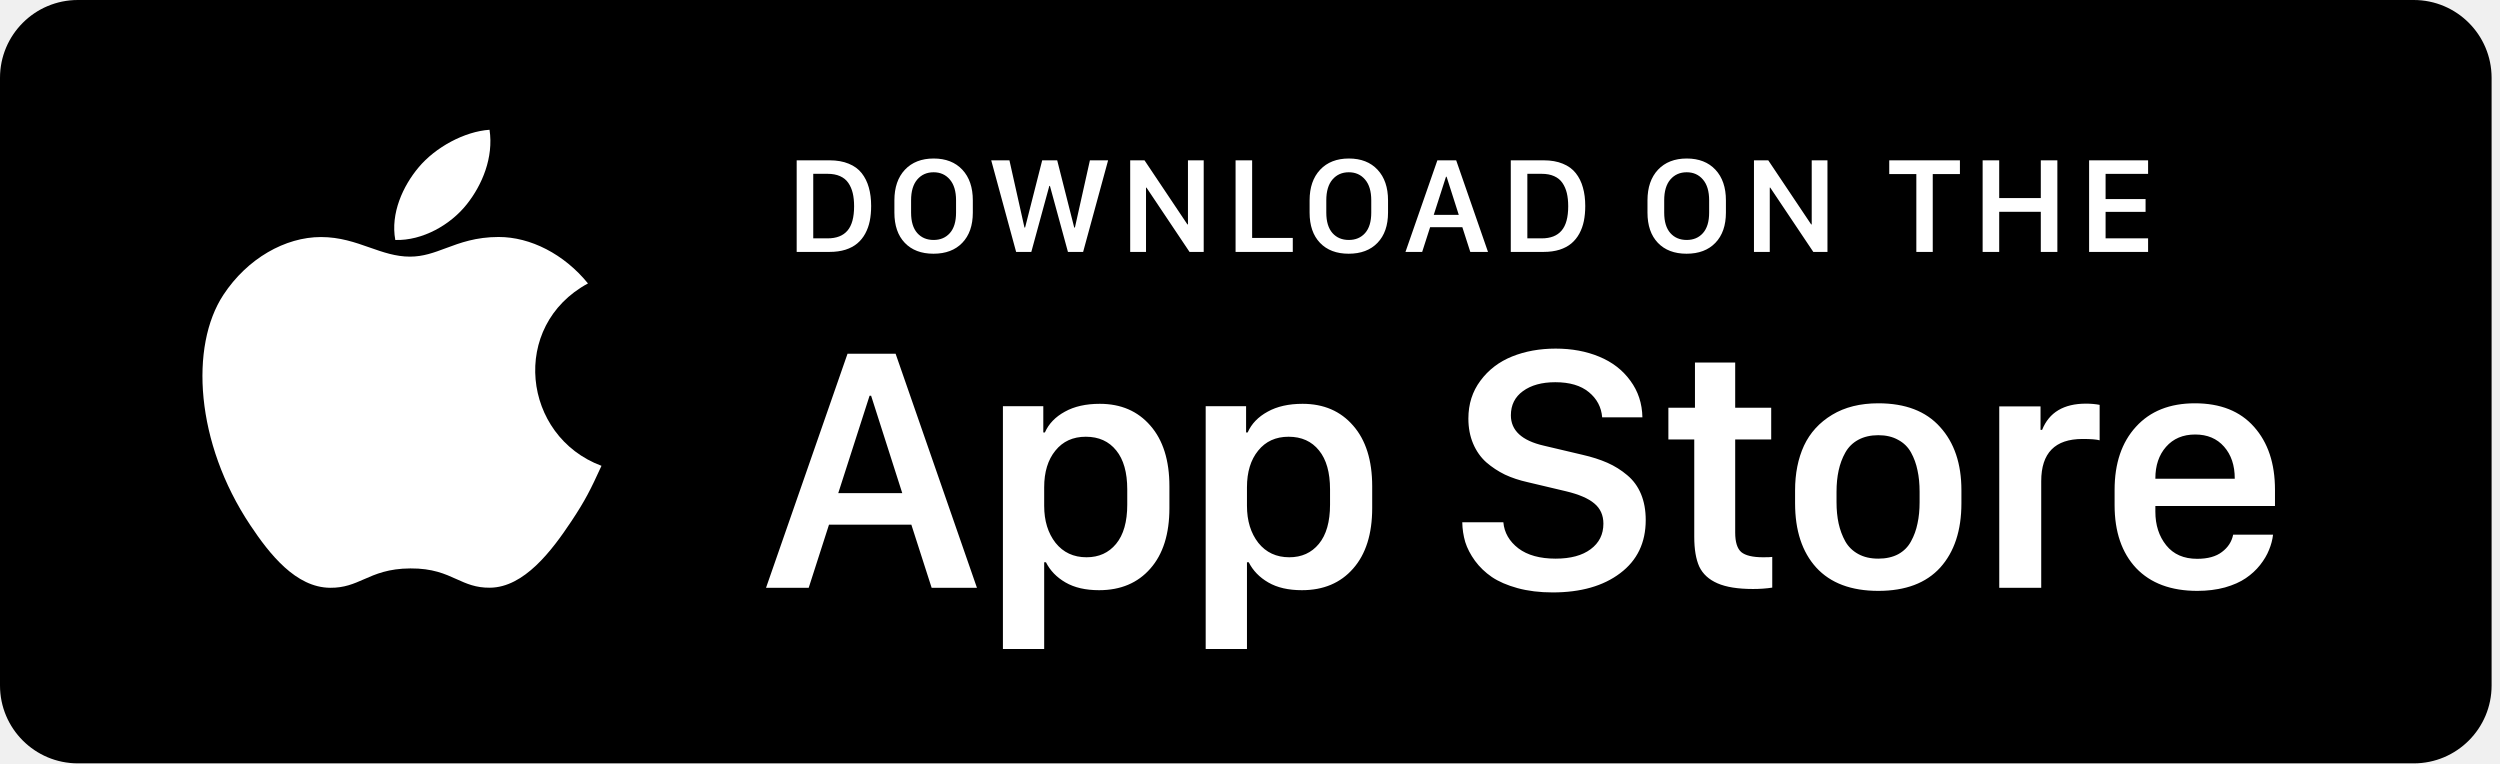
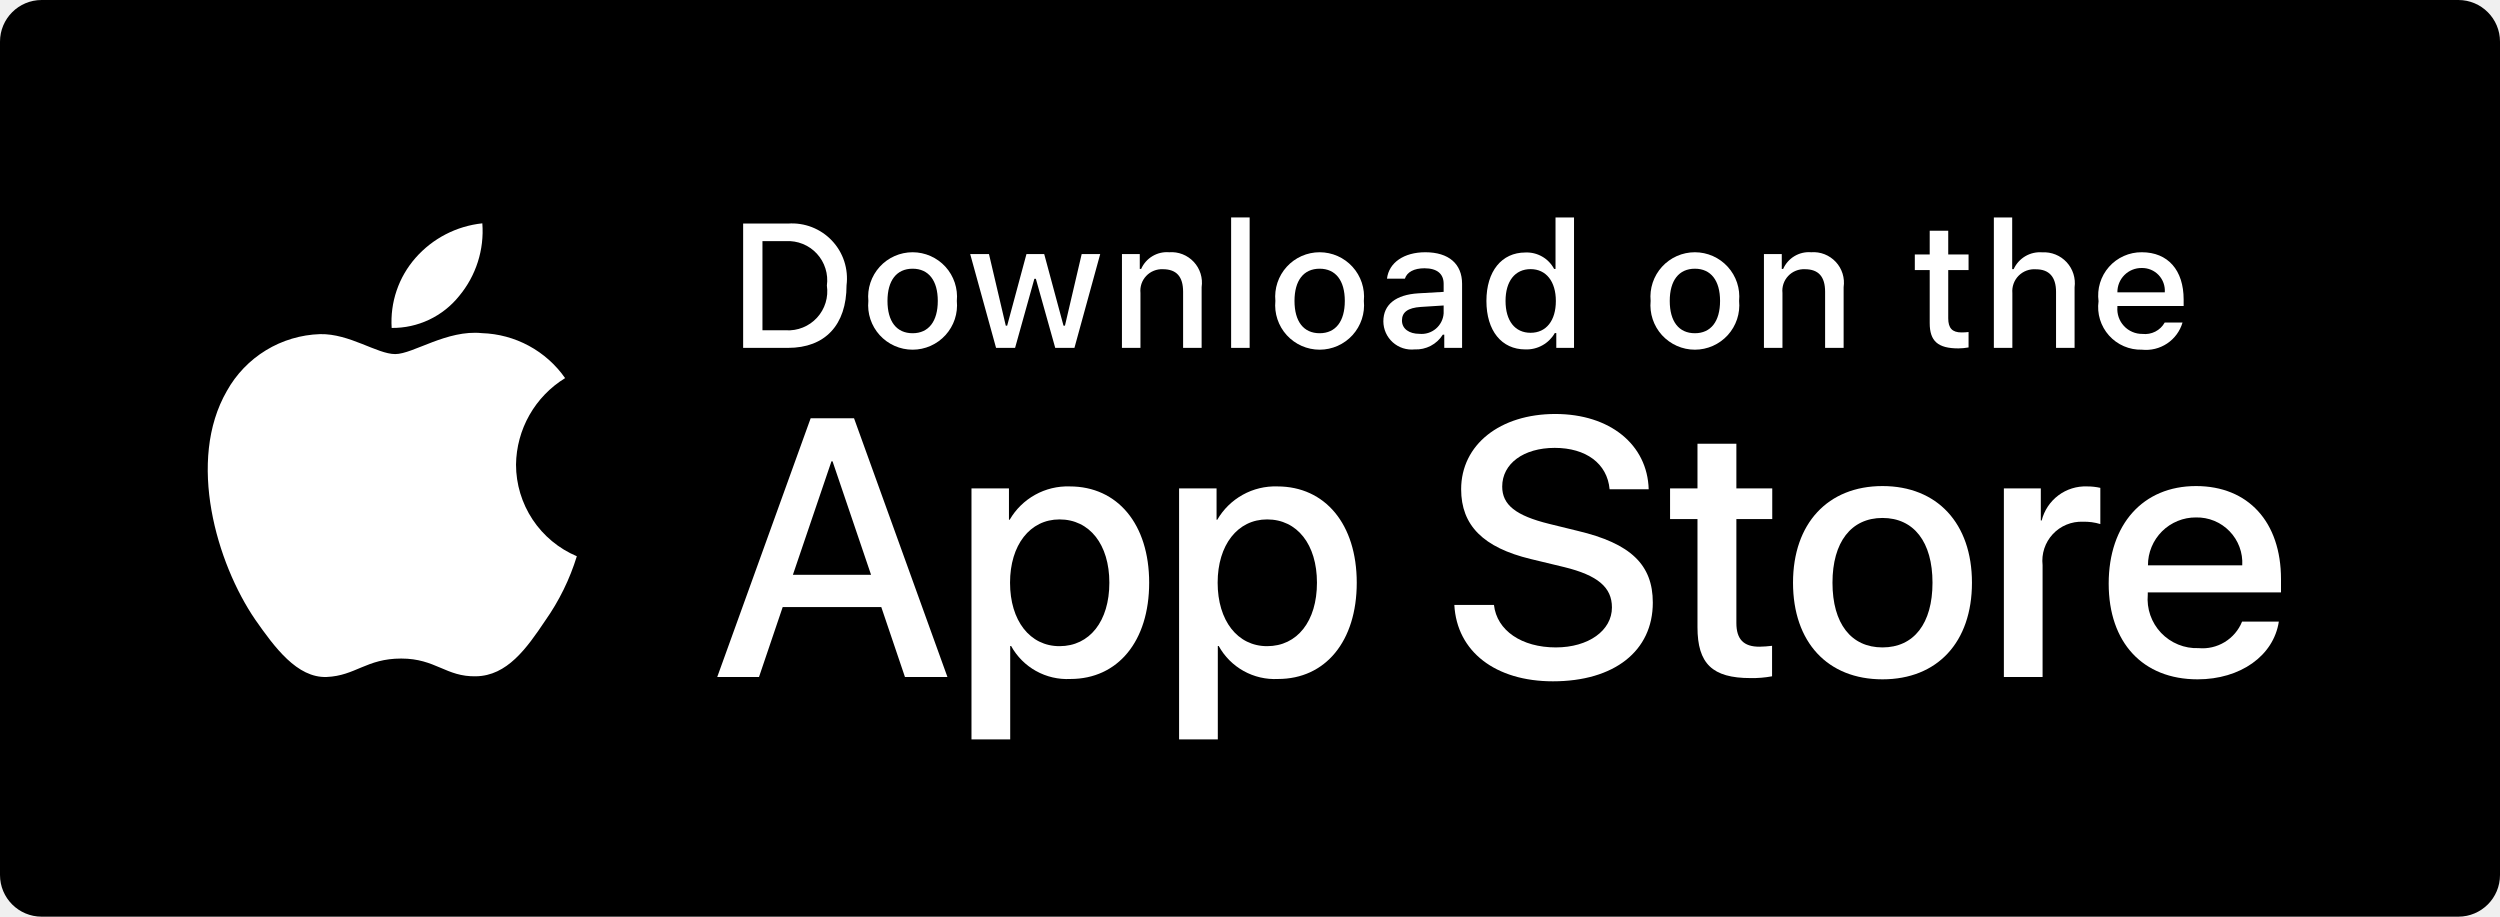
- <svg xmlns="http://www.w3.org/2000/svg" width="131" height="40" viewBox="0 0 131 40" fill="none">
-   <path d="M126.48 0H4.08C1.827 0 0 1.827 0 4.08V35.92C0 38.173 1.827 40 4.08 40H126.48C128.733 40 130.56 38.173 130.56 35.92V4.08C130.56 1.827 128.733 0 126.48 0Z" fill="black" />
-   <path fill-rule="evenodd" clip-rule="evenodd" d="M25.652 6.8C25.87 8.258 25.265 9.686 24.467 10.696C23.613 11.78 22.14 12.618 20.714 12.575C20.454 11.179 21.12 9.741 21.932 8.774C22.822 7.707 24.347 6.889 25.652 6.8ZM29.937 27.319C30.672 26.213 30.947 25.656 31.518 24.409C27.366 22.861 26.7 17.073 30.81 14.852C29.556 13.311 27.795 12.418 26.132 12.418C24.934 12.418 24.114 12.725 23.367 13.003C22.746 13.235 22.176 13.448 21.482 13.448C20.733 13.448 20.07 13.215 19.375 12.971C18.612 12.702 17.811 12.421 16.817 12.421C14.951 12.421 12.965 13.538 11.706 15.449C9.936 18.14 10.238 23.199 13.108 27.509C14.134 29.051 15.505 30.784 17.297 30.8C18.041 30.807 18.536 30.589 19.072 30.354C19.685 30.084 20.351 29.791 21.505 29.785C22.666 29.778 23.322 30.075 23.927 30.349C24.449 30.585 24.933 30.803 25.67 30.796C27.464 30.782 28.911 28.861 29.937 27.319Z" fill="white" />
-   <path d="M41.746 13.2V8.401H43.471C43.856 8.401 44.189 8.46 44.471 8.577C44.756 8.692 44.983 8.857 45.153 9.073C45.322 9.288 45.447 9.539 45.526 9.825C45.607 10.109 45.648 10.431 45.648 10.792C45.648 11.078 45.624 11.34 45.576 11.579C45.528 11.816 45.449 12.036 45.339 12.24C45.229 12.442 45.091 12.613 44.923 12.754C44.758 12.894 44.553 13.004 44.306 13.084C44.06 13.161 43.782 13.2 43.471 13.2H41.746ZM42.614 12.49H43.367C43.831 12.49 44.177 12.355 44.407 12.085C44.639 11.816 44.755 11.389 44.755 10.806C44.755 10.546 44.731 10.316 44.683 10.117C44.635 9.918 44.559 9.741 44.453 9.586C44.348 9.431 44.204 9.313 44.02 9.231C43.838 9.149 43.62 9.108 43.367 9.108H42.614V12.49ZM46.866 11.14V10.5C46.866 9.82 47.05 9.285 47.418 8.893C47.787 8.502 48.289 8.306 48.925 8.306C49.56 8.306 50.061 8.502 50.427 8.893C50.793 9.285 50.976 9.82 50.976 10.5V11.14C50.976 11.815 50.792 12.343 50.423 12.725C50.058 13.105 49.554 13.295 48.914 13.295C48.276 13.295 47.775 13.105 47.411 12.725C47.048 12.346 46.866 11.817 46.866 11.14ZM47.741 11.143C47.741 11.612 47.849 11.968 48.064 12.212C48.279 12.454 48.565 12.574 48.921 12.574C49.275 12.574 49.559 12.454 49.774 12.212C49.99 11.968 50.097 11.612 50.097 11.143V10.493C50.097 10.022 49.988 9.66 49.771 9.407C49.556 9.154 49.272 9.027 48.921 9.027C48.567 9.027 48.281 9.154 48.064 9.407C47.849 9.66 47.741 10.022 47.741 10.493V11.143ZM51.94 8.401H52.894L53.682 11.924H53.715L54.611 8.401H55.397L56.289 11.924H56.325L57.111 8.401H58.065L56.756 13.2H55.96L55.017 9.744H54.984L54.041 13.2H53.245L51.94 8.401ZM59.222 13.2V8.401H59.972L62.22 11.759H62.249V8.401H63.074V13.2H62.331L60.076 9.832H60.051V13.2H59.222ZM64.744 13.2V8.401H65.612V12.469H67.742V13.2H64.744ZM68.623 11.14V10.5C68.623 9.82 68.808 9.285 69.176 8.893C69.544 8.502 70.046 8.306 70.682 8.306C71.318 8.306 71.819 8.502 72.184 8.893C72.55 9.285 72.733 9.82 72.733 10.5V11.14C72.733 11.815 72.549 12.343 72.181 12.725C71.815 13.105 71.312 13.295 70.671 13.295C70.033 13.295 69.532 13.105 69.168 12.725C68.805 12.346 68.623 11.817 68.623 11.14ZM69.498 11.143C69.498 11.612 69.606 11.968 69.821 12.212C70.036 12.454 70.322 12.574 70.678 12.574C71.032 12.574 71.317 12.454 71.532 12.212C71.747 11.968 71.854 11.612 71.854 11.143V10.493C71.854 10.022 71.746 9.66 71.528 9.407C71.313 9.154 71.03 9.027 70.678 9.027C70.324 9.027 70.039 9.154 69.821 9.407C69.606 9.66 69.498 10.022 69.498 10.493V11.143ZM73.647 13.2L75.318 8.401H76.304L77.971 13.2H77.043L76.627 11.906H74.938L74.522 13.2H73.647ZM75.128 11.259H76.44L75.802 9.262H75.77L75.128 11.259ZM79.165 13.2V8.401H80.89C81.275 8.401 81.608 8.46 81.89 8.577C82.175 8.692 82.401 8.857 82.571 9.073C82.741 9.288 82.866 9.539 82.944 9.825C83.026 10.109 83.067 10.431 83.067 10.792C83.067 11.078 83.043 11.34 82.995 11.579C82.947 11.816 82.868 12.036 82.758 12.24C82.648 12.442 82.509 12.613 82.342 12.754C82.177 12.894 81.972 13.004 81.725 13.084C81.479 13.161 81.201 13.2 80.89 13.2H79.165ZM80.033 12.49H80.786C81.25 12.49 81.596 12.355 81.825 12.085C82.058 11.816 82.174 11.389 82.174 10.806C82.174 10.546 82.149 10.316 82.102 10.117C82.054 9.918 81.977 9.741 81.872 9.586C81.767 9.431 81.622 9.313 81.438 9.231C81.257 9.149 81.039 9.108 80.786 9.108H80.033V12.49ZM86.328 11.14V10.5C86.328 9.82 86.513 9.285 86.88 8.893C87.249 8.502 87.751 8.306 88.387 8.306C89.022 8.306 89.523 8.502 89.889 8.893C90.255 9.285 90.438 9.82 90.438 10.5V11.14C90.438 11.815 90.254 12.343 89.886 12.725C89.52 13.105 89.017 13.295 88.376 13.295C87.738 13.295 87.237 13.105 86.873 12.725C86.51 12.346 86.328 11.817 86.328 11.14ZM87.204 11.143C87.204 11.612 87.311 11.968 87.526 12.212C87.741 12.454 88.027 12.574 88.384 12.574C88.737 12.574 89.022 12.454 89.236 12.212C89.452 11.968 89.559 11.612 89.559 11.143V10.493C89.559 10.022 89.451 9.66 89.233 9.407C89.018 9.154 88.734 9.027 88.384 9.027C88.029 9.027 87.744 9.154 87.526 9.407C87.311 9.66 87.204 10.022 87.204 10.493V11.143ZM91.908 13.2V8.401H92.657L94.905 11.759H94.934V8.401H95.759V13.2H95.017L92.761 9.832H92.736V13.2H91.908ZM98.996 9.122V8.401H102.7V9.122H101.276V13.2H100.416V9.122H98.996ZM103.89 13.2V8.401H104.758V10.38H106.938V8.401H107.806V13.2H106.938V11.098H104.758V13.2H103.89ZM109.469 13.2V8.401H112.56V9.111H110.333V10.43H112.428V11.101H110.333V12.49H112.56V13.2H109.469Z" fill="white" />
-   <path d="M40.14 30.8L44.41 18.536H46.93L51.192 30.8H48.818L47.755 27.494H43.439L42.376 30.8H40.14ZM43.924 25.841H47.279L45.647 20.738H45.565L43.924 25.841ZM52.553 34.007V21.285H54.669V22.66H54.752C54.954 22.205 55.302 21.843 55.797 21.573C56.291 21.297 56.902 21.16 57.63 21.16C58.735 21.16 59.618 21.54 60.278 22.301C60.944 23.061 61.277 24.122 61.277 25.481V26.622C61.277 27.982 60.944 29.039 60.278 29.794C59.618 30.548 58.723 30.926 57.593 30.926C56.884 30.926 56.298 30.791 55.833 30.521C55.369 30.252 55.027 29.899 54.807 29.461H54.715V34.007H52.553ZM54.715 26.505C54.715 27.29 54.914 27.937 55.311 28.446C55.714 28.949 56.255 29.201 56.933 29.201C57.581 29.201 58.097 28.967 58.482 28.5C58.873 28.027 59.068 27.341 59.068 26.443V25.643C59.068 24.756 58.876 24.077 58.491 23.604C58.106 23.124 57.575 22.885 56.896 22.885C56.224 22.885 55.693 23.127 55.302 23.613C54.911 24.092 54.715 24.733 54.715 25.535V26.505ZM63.178 34.007V21.285H65.295V22.66H65.378C65.579 22.205 65.928 21.843 66.423 21.573C66.917 21.297 67.528 21.16 68.255 21.16C69.361 21.16 70.244 21.54 70.904 22.301C71.57 23.061 71.903 24.122 71.903 25.481V26.622C71.903 27.982 71.57 29.039 70.904 29.794C70.244 30.548 69.349 30.926 68.219 30.926C67.51 30.926 66.924 30.791 66.459 30.521C65.995 30.252 65.653 29.899 65.433 29.461H65.341V34.007H63.178ZM65.341 26.505C65.341 27.29 65.54 27.937 65.937 28.446C66.34 28.949 66.881 29.201 67.559 29.201C68.207 29.201 68.723 28.967 69.108 28.5C69.499 28.027 69.694 27.341 69.694 26.443V25.643C69.694 24.756 69.502 24.077 69.117 23.604C68.732 23.124 68.2 22.885 67.522 22.885C66.85 22.885 66.319 23.127 65.928 23.613C65.537 24.092 65.341 24.733 65.341 25.535V26.505ZM76.623 27.368H78.776C78.825 27.913 79.088 28.368 79.564 28.734C80.041 29.093 80.691 29.273 81.516 29.273C82.298 29.273 82.909 29.108 83.349 28.779C83.795 28.449 84.018 28.003 84.018 27.44C84.018 26.997 83.859 26.643 83.541 26.38C83.229 26.116 82.735 25.904 82.057 25.742L80.05 25.266C79.616 25.17 79.219 25.038 78.859 24.87C78.504 24.697 78.177 24.481 77.878 24.223C77.585 23.96 77.356 23.633 77.191 23.244C77.026 22.855 76.943 22.418 76.943 21.932C76.943 21.172 77.154 20.51 77.576 19.947C77.997 19.378 78.55 18.956 79.234 18.68C79.918 18.405 80.679 18.267 81.516 18.267C82.36 18.267 83.12 18.407 83.798 18.689C84.482 18.971 85.026 19.39 85.429 19.947C85.838 20.498 86.049 21.139 86.062 21.869H83.954C83.911 21.337 83.679 20.896 83.257 20.549C82.836 20.201 82.249 20.028 81.498 20.028C80.795 20.028 80.23 20.183 79.802 20.495C79.381 20.8 79.17 21.223 79.17 21.762C79.17 22.558 79.745 23.088 80.893 23.352L82.909 23.828C83.41 23.942 83.85 24.083 84.229 24.25C84.608 24.418 84.953 24.634 85.264 24.897C85.582 25.161 85.823 25.49 85.988 25.886C86.153 26.281 86.236 26.736 86.236 27.251C86.236 28.437 85.79 29.366 84.897 30.036C84.012 30.707 82.833 31.043 81.36 31.043C80.682 31.043 80.068 30.968 79.518 30.818C78.975 30.668 78.526 30.474 78.171 30.234C77.823 29.994 77.53 29.713 77.291 29.389C77.053 29.06 76.882 28.731 76.778 28.401C76.68 28.066 76.629 27.721 76.623 27.368ZM87.423 23.029V21.366H88.816V18.995H90.924V21.366H92.811V23.029H90.924V27.907C90.924 28.404 91.03 28.746 91.244 28.931C91.464 29.111 91.846 29.201 92.39 29.201C92.628 29.201 92.786 29.195 92.866 29.183V30.791C92.555 30.839 92.219 30.863 91.858 30.863C91.07 30.863 90.449 30.764 89.997 30.566C89.545 30.369 89.228 30.078 89.044 29.695C88.867 29.306 88.779 28.782 88.779 28.123V23.029H87.423ZM94.062 26.371V25.697C94.062 24.81 94.218 24.029 94.529 23.352C94.847 22.675 95.339 22.136 96.005 21.735C96.671 21.333 97.478 21.133 98.424 21.133C99.842 21.133 100.919 21.546 101.659 22.373C102.405 23.193 102.778 24.298 102.778 25.688V26.371C102.778 27.796 102.408 28.919 101.669 29.74C100.929 30.554 99.848 30.962 98.424 30.962C97.001 30.962 95.917 30.554 95.171 29.74C94.431 28.925 94.062 27.802 94.062 26.371ZM96.234 26.317C96.234 26.724 96.271 27.095 96.344 27.431C96.418 27.766 96.534 28.078 96.692 28.365C96.851 28.647 97.077 28.868 97.371 29.03C97.664 29.192 98.014 29.273 98.424 29.273C98.827 29.273 99.176 29.195 99.469 29.039C99.762 28.877 99.985 28.653 100.138 28.365C100.297 28.078 100.409 27.766 100.477 27.431C100.551 27.095 100.587 26.724 100.587 26.317V25.769C100.587 25.355 100.551 24.981 100.477 24.646C100.409 24.31 100.297 23.999 100.138 23.711C99.979 23.424 99.753 23.202 99.46 23.047C99.172 22.885 98.827 22.804 98.424 22.804C98.021 22.804 97.669 22.885 97.371 23.047C97.077 23.208 96.851 23.433 96.692 23.72C96.534 24.002 96.418 24.313 96.344 24.655C96.271 24.99 96.234 25.361 96.234 25.769V26.317ZM104.761 30.8V21.295H106.924V22.525H107.007C107.373 21.609 108.139 21.151 109.306 21.151C109.557 21.151 109.795 21.172 110.021 21.214V23.073C109.869 23.026 109.569 23.002 109.124 23.002C107.682 23.002 106.96 23.738 106.96 25.212V30.8H104.761ZM110.805 26.47V25.67C110.805 24.28 111.178 23.178 111.923 22.364C112.668 21.543 113.698 21.133 115.012 21.133C116.349 21.133 117.382 21.543 118.109 22.364C118.842 23.184 119.209 24.283 119.209 25.661V26.515H112.941V26.811C112.941 27.512 113.13 28.099 113.509 28.572C113.887 29.045 114.428 29.282 115.131 29.282C115.687 29.282 116.121 29.162 116.432 28.922C116.75 28.683 116.945 28.38 117.018 28.015H119.108C119.077 28.284 119.007 28.551 118.897 28.814C118.793 29.078 118.637 29.341 118.43 29.605C118.222 29.869 117.971 30.099 117.679 30.297C117.391 30.495 117.027 30.656 116.588 30.782C116.148 30.902 115.665 30.962 115.14 30.962C113.759 30.962 112.69 30.563 111.932 29.767C111.181 28.964 110.805 27.865 110.805 26.47ZM112.941 25.086H117.101V25.068C117.101 24.385 116.915 23.831 116.542 23.406C116.169 22.981 115.665 22.768 115.03 22.768C114.388 22.768 113.878 22.984 113.5 23.415C113.127 23.84 112.941 24.391 112.941 25.068V25.086Z" fill="white" />
+ <svg xmlns="http://www.w3.org/2000/svg" width="120" height="44" viewBox="0 0 120 44" fill="none">
+   <path d="M0 2C0 0.895 0.895 0 2 0H118C119.105 0 120 0.895 120 2V42C120 43.105 119.105 44 118 44H2C0.895 44 0 43.105 0 42V2Z" fill="black" />
+   <path d="M24.769 22.301C24.78 21.466 25.001 20.648 25.413 19.922C25.825 19.196 26.414 18.586 27.125 18.149C26.674 17.503 26.078 16.973 25.385 16.598C24.692 16.223 23.922 16.016 23.134 15.991C21.455 15.815 19.827 16.996 18.971 16.996C18.099 16.996 16.782 16.009 15.363 16.038C14.445 16.067 13.551 16.334 12.767 16.812C11.983 17.29 11.336 17.963 10.89 18.765C8.956 22.114 10.399 27.035 12.251 29.742C13.178 31.067 14.261 32.547 15.679 32.495C17.066 32.437 17.584 31.61 19.258 31.61C20.917 31.61 21.403 32.495 22.849 32.462C24.338 32.437 25.275 31.13 26.17 29.792C26.836 28.848 27.348 27.804 27.688 26.7C26.823 26.334 26.085 25.722 25.566 24.94C25.047 24.157 24.77 23.24 24.769 22.301Z" fill="white" />
+   <path d="M22.037 14.211C22.849 13.237 23.249 11.985 23.152 10.72C21.912 10.851 20.767 11.443 19.944 12.38C19.542 12.838 19.234 13.37 19.038 13.947C18.842 14.524 18.761 15.133 18.8 15.741C19.421 15.748 20.034 15.613 20.595 15.348C21.155 15.083 21.649 14.694 22.037 14.211Z" fill="white" />
+   <path d="M42.302 29.14H37.569L36.432 32.496H34.427L38.911 20.078H40.994L45.477 32.496H43.438L42.302 29.14ZM38.059 27.591H41.811L39.962 22.143H39.91L38.059 27.591Z" fill="white" />
+   <path d="M55.16 27.97C55.16 30.783 53.654 32.591 51.381 32.591C50.806 32.621 50.233 32.488 49.729 32.208C49.226 31.928 48.811 31.512 48.533 31.007H48.49V35.491H46.631V23.442H48.43V24.948H48.464C48.755 24.446 49.177 24.032 49.685 23.75C50.192 23.468 50.767 23.329 51.347 23.348C53.645 23.348 55.16 25.164 55.16 27.97ZM53.249 27.97C53.249 26.137 52.302 24.932 50.857 24.932C49.437 24.932 48.482 26.162 48.482 27.97C48.482 29.794 49.437 31.016 50.857 31.016C52.302 31.016 53.249 29.819 53.249 27.97Z" fill="white" />
+   <path d="M65.124 27.97C65.124 30.783 63.619 32.591 61.346 32.591C60.771 32.621 60.198 32.488 59.694 32.208C59.191 31.928 58.776 31.512 58.498 31.007H58.455V35.491H56.596V23.442H58.395V24.948H58.429C58.72 24.446 59.142 24.032 59.65 23.75C60.157 23.468 60.732 23.329 61.312 23.348C63.61 23.348 65.124 25.164 65.124 27.97ZM63.214 27.97C63.214 26.137 62.267 24.932 60.822 24.932C59.402 24.932 58.447 26.162 58.447 27.97C58.447 29.794 59.402 31.016 60.822 31.016C62.267 31.016 63.214 29.819 63.214 27.97H63.214Z" fill="white" />
+   <path d="M71.71 29.036C71.848 30.268 73.044 31.076 74.679 31.076C76.246 31.076 77.373 30.267 77.373 29.157C77.373 28.193 76.693 27.616 75.084 27.221L73.474 26.833C71.194 26.282 70.135 25.216 70.135 23.485C70.135 21.343 72.002 19.871 74.654 19.871C77.278 19.871 79.077 21.343 79.137 23.485H77.261C77.149 22.246 76.124 21.498 74.627 21.498C73.13 21.498 72.106 22.255 72.106 23.356C72.106 24.234 72.76 24.751 74.361 25.146L75.729 25.482C78.277 26.085 79.335 27.108 79.335 28.925C79.335 31.248 77.485 32.703 74.541 32.703C71.788 32.703 69.928 31.282 69.808 29.036L71.71 29.036Z" fill="white" />
+   <path d="M83.346 21.3V23.442H85.068V24.914H83.346V29.905C83.346 30.681 83.691 31.042 84.448 31.042C84.652 31.038 84.856 31.024 85.059 30.999V32.462C84.719 32.526 84.373 32.554 84.027 32.548C82.194 32.548 81.479 31.859 81.479 30.104V24.914H80.163V23.442H81.479V21.3H83.346Z" fill="white" />
+   <path d="M86.065 27.97C86.065 25.121 87.743 23.331 90.359 23.331C92.984 23.331 94.654 25.121 94.654 27.97C94.654 30.826 92.993 32.608 90.359 32.608C87.726 32.608 86.065 30.826 86.065 27.97ZM92.76 27.97C92.76 26.016 91.865 24.862 90.359 24.862C88.853 24.862 87.959 26.024 87.959 27.97C87.959 29.932 88.853 31.076 90.359 31.076C91.865 31.076 92.76 29.932 92.76 27.97H92.76Z" fill="white" />
+   <path d="M96.186 23.442H97.959V24.983H98.001C98.121 24.502 98.403 24.077 98.8 23.779C99.197 23.481 99.684 23.329 100.179 23.348C100.393 23.347 100.607 23.37 100.816 23.417V25.155C100.546 25.073 100.264 25.035 99.981 25.043C99.711 25.032 99.442 25.08 99.192 25.183C98.942 25.285 98.718 25.441 98.534 25.639C98.35 25.837 98.211 26.072 98.126 26.329C98.042 26.586 98.014 26.858 98.044 27.126V32.496H96.186L96.186 23.442Z" fill="white" />
+   <path d="M109.384 29.837C109.134 31.48 107.534 32.608 105.486 32.608C102.852 32.608 101.217 30.844 101.217 28.013C101.217 25.173 102.861 23.331 105.408 23.331C107.913 23.331 109.488 25.052 109.488 27.797V28.434H103.093V28.546C103.064 28.879 103.105 29.215 103.216 29.531C103.326 29.846 103.502 30.135 103.732 30.378C103.963 30.62 104.242 30.811 104.552 30.937C104.861 31.064 105.195 31.123 105.529 31.11C105.968 31.151 106.409 31.05 106.785 30.82C107.162 30.591 107.455 30.246 107.62 29.837L109.384 29.837ZM103.102 27.135H107.628C107.645 26.835 107.6 26.535 107.495 26.254C107.39 25.973 107.229 25.716 107.02 25.501C106.812 25.285 106.561 25.114 106.283 25C106.006 24.886 105.708 24.831 105.408 24.837C105.105 24.835 104.805 24.893 104.525 25.008C104.245 25.123 103.99 25.292 103.776 25.505C103.562 25.719 103.392 25.973 103.276 26.253C103.16 26.532 103.101 26.832 103.102 27.135V27.135Z" fill="white" />
+   <path d="M37.826 10.731C38.216 10.703 38.607 10.762 38.971 10.903C39.335 11.045 39.663 11.265 39.932 11.549C40.2 11.832 40.403 12.172 40.524 12.543C40.645 12.915 40.683 13.308 40.634 13.696C40.634 15.602 39.603 16.698 37.826 16.698H35.671V10.731H37.826ZM36.598 15.854H37.723C38.001 15.871 38.28 15.825 38.538 15.72C38.797 15.616 39.029 15.455 39.217 15.249C39.406 15.044 39.546 14.799 39.628 14.532C39.71 14.265 39.731 13.984 39.69 13.708C39.728 13.433 39.705 13.153 39.621 12.889C39.538 12.624 39.398 12.381 39.21 12.177C39.022 11.973 38.791 11.813 38.534 11.709C38.277 11.605 38 11.559 37.723 11.574H36.598V15.854Z" fill="white" />
+   <path d="M41.681 14.444C41.652 14.148 41.686 13.85 41.78 13.568C41.874 13.286 42.026 13.026 42.226 12.806C42.426 12.586 42.669 12.411 42.941 12.29C43.213 12.17 43.507 12.108 43.804 12.108C44.102 12.108 44.395 12.17 44.667 12.29C44.939 12.411 45.183 12.586 45.383 12.806C45.583 13.026 45.734 13.286 45.828 13.568C45.922 13.85 45.956 14.148 45.928 14.444C45.957 14.741 45.923 15.04 45.83 15.322C45.736 15.605 45.584 15.864 45.384 16.085C45.184 16.305 44.94 16.481 44.668 16.602C44.396 16.723 44.102 16.785 43.804 16.785C43.507 16.785 43.212 16.723 42.94 16.602C42.668 16.481 42.424 16.305 42.224 16.085C42.024 15.864 41.873 15.605 41.779 15.322C41.685 15.04 41.652 14.741 41.681 14.444ZM45.014 14.444C45.014 13.468 44.575 12.898 43.806 12.898C43.033 12.898 42.599 13.468 42.599 14.444C42.599 15.428 43.033 15.995 43.806 15.995C44.575 15.995 45.014 15.424 45.014 14.444H45.014Z" fill="white" />
+   <path d="M51.573 16.698H50.651L49.721 13.381H49.65L48.724 16.698H47.811L46.569 12.195H47.471L48.277 15.631H48.344L49.27 12.195H50.122L51.048 15.631H51.118L51.921 12.195H52.81L51.573 16.698Z" fill="white" />
+   <path d="M53.854 12.195H54.709V12.91H54.775C54.888 12.653 55.078 12.438 55.319 12.294C55.56 12.15 55.84 12.085 56.119 12.108C56.338 12.091 56.558 12.124 56.763 12.204C56.968 12.285 57.151 12.41 57.301 12.571C57.451 12.731 57.562 12.924 57.628 13.134C57.693 13.344 57.71 13.565 57.678 13.783V16.698H56.789V14.006C56.789 13.282 56.475 12.922 55.817 12.922C55.669 12.915 55.52 12.941 55.382 12.997C55.244 13.052 55.12 13.137 55.018 13.246C54.915 13.354 54.838 13.483 54.79 13.624C54.743 13.766 54.727 13.915 54.742 14.063V16.698H53.853L53.854 12.195Z" fill="white" />
+   <path d="M59.094 10.437H59.983V16.698H59.094V10.437Z" fill="white" />
+   <path d="M61.218 14.444C61.19 14.148 61.223 13.85 61.317 13.568C61.411 13.286 61.563 13.026 61.763 12.806C61.963 12.586 62.206 12.411 62.478 12.29C62.75 12.17 63.044 12.108 63.342 12.108C63.639 12.108 63.933 12.17 64.205 12.29C64.477 12.411 64.72 12.586 64.92 12.806C65.12 13.026 65.272 13.286 65.366 13.568C65.46 13.85 65.494 14.148 65.465 14.444C65.494 14.741 65.461 15.04 65.367 15.322C65.273 15.605 65.122 15.864 64.922 16.085C64.722 16.305 64.478 16.481 64.206 16.602C63.934 16.723 63.639 16.785 63.342 16.785C63.044 16.785 62.75 16.723 62.477 16.602C62.205 16.481 61.961 16.305 61.761 16.085C61.561 15.864 61.41 15.605 61.316 15.322C61.222 15.04 61.189 14.741 61.218 14.444ZM64.551 14.444C64.551 13.468 64.112 12.898 63.343 12.898C62.57 12.898 62.136 13.468 62.136 14.444C62.136 15.428 62.57 15.995 63.343 15.995C64.112 15.995 64.551 15.424 64.551 14.444H64.551Z" fill="white" />
+   <path d="M66.401 15.424C66.401 14.614 67.004 14.146 68.076 14.08L69.295 14.01V13.621C69.295 13.146 68.981 12.877 68.374 12.877C67.877 12.877 67.534 13.059 67.435 13.377H66.575C66.666 12.604 67.393 12.108 68.415 12.108C69.543 12.108 70.18 12.67 70.18 13.621V16.698H69.325V16.065H69.254C69.112 16.292 68.911 16.477 68.674 16.601C68.436 16.725 68.17 16.784 67.902 16.772C67.713 16.792 67.522 16.771 67.341 16.713C67.16 16.654 66.994 16.558 66.852 16.431C66.711 16.304 66.598 16.149 66.52 15.976C66.442 15.802 66.402 15.614 66.401 15.424ZM69.295 15.04V14.663L68.196 14.733C67.576 14.775 67.294 14.986 67.294 15.383C67.294 15.788 67.646 16.024 68.129 16.024C68.271 16.038 68.414 16.024 68.55 15.982C68.686 15.94 68.812 15.871 68.921 15.779C69.03 15.687 69.119 15.574 69.183 15.447C69.248 15.32 69.286 15.182 69.295 15.04Z" fill="white" />
+   <path d="M71.348 14.444C71.348 13.021 72.08 12.12 73.217 12.12C73.499 12.107 73.778 12.175 74.023 12.315C74.267 12.454 74.467 12.661 74.598 12.91H74.665V10.437H75.553V16.698H74.702V15.986H74.631C74.49 16.234 74.283 16.438 74.034 16.576C73.785 16.715 73.502 16.782 73.217 16.772C72.072 16.772 71.348 15.871 71.348 14.444ZM72.266 14.444C72.266 15.399 72.716 15.974 73.469 15.974C74.218 15.974 74.681 15.391 74.681 14.448C74.681 13.51 74.213 12.918 73.469 12.918C72.721 12.918 72.266 13.497 72.266 14.444H72.266Z" fill="white" />
+   <path d="M79.23 14.444C79.202 14.148 79.236 13.85 79.329 13.568C79.423 13.286 79.575 13.026 79.775 12.806C79.975 12.586 80.219 12.411 80.49 12.29C80.762 12.17 81.056 12.108 81.354 12.108C81.651 12.108 81.945 12.17 82.217 12.29C82.489 12.411 82.732 12.586 82.932 12.806C83.132 13.026 83.284 13.286 83.378 13.568C83.472 13.85 83.505 14.148 83.477 14.444C83.506 14.741 83.472 15.04 83.379 15.322C83.285 15.605 83.134 15.864 82.934 16.085C82.734 16.305 82.49 16.481 82.218 16.602C81.945 16.723 81.651 16.785 81.354 16.785C81.056 16.785 80.762 16.723 80.49 16.602C80.217 16.481 79.974 16.305 79.773 16.085C79.573 15.864 79.422 15.605 79.328 15.322C79.235 15.04 79.201 14.741 79.23 14.444ZM82.563 14.444C82.563 13.468 82.124 12.898 81.355 12.898C80.583 12.898 80.148 13.468 80.148 14.444C80.148 15.428 80.583 15.995 81.355 15.995C82.124 15.995 82.563 15.424 82.563 14.444Z" fill="white" />
+   <path d="M84.669 12.195H85.525V12.91H85.591C85.704 12.653 85.894 12.438 86.135 12.294C86.376 12.15 86.656 12.085 86.935 12.108C87.154 12.091 87.374 12.124 87.579 12.204C87.783 12.285 87.967 12.41 88.117 12.571C88.267 12.731 88.378 12.924 88.444 13.134C88.509 13.344 88.526 13.565 88.494 13.783V16.698H87.605V14.006C87.605 13.282 87.291 12.922 86.633 12.922C86.485 12.915 86.336 12.941 86.198 12.997C86.06 13.052 85.936 13.137 85.834 13.246C85.731 13.354 85.654 13.483 85.606 13.624C85.559 13.766 85.542 13.915 85.558 14.063V16.698H84.669V12.195Z" fill="white" />
+   <path d="M93.515 11.074V12.215H94.491V12.964H93.515V15.279C93.515 15.751 93.71 15.957 94.152 15.957C94.265 15.957 94.378 15.95 94.491 15.937V16.677C94.331 16.706 94.169 16.721 94.007 16.723C93.019 16.723 92.626 16.375 92.626 15.507V12.964H91.911V12.215H92.626V11.074H93.515Z" fill="white" />
+   <path d="M95.705 10.437H96.585V12.918H96.656C96.774 12.659 96.969 12.443 97.215 12.298C97.46 12.154 97.745 12.089 98.029 12.112C98.247 12.1 98.465 12.136 98.667 12.218C98.869 12.3 99.051 12.426 99.199 12.586C99.347 12.747 99.458 12.938 99.524 13.146C99.59 13.354 99.609 13.574 99.58 13.79V16.698H98.69V14.01C98.69 13.29 98.355 12.926 97.727 12.926C97.574 12.914 97.421 12.935 97.277 12.988C97.133 13.041 97.003 13.125 96.895 13.233C96.787 13.342 96.704 13.473 96.652 13.617C96.6 13.761 96.58 13.915 96.593 14.068V16.698H95.705L95.705 10.437Z" fill="white" />
+   <path d="M104.761 15.482C104.641 15.893 104.379 16.25 104.022 16.488C103.666 16.726 103.236 16.831 102.81 16.785C102.513 16.793 102.219 16.736 101.946 16.618C101.674 16.501 101.43 16.325 101.232 16.104C101.034 15.883 100.887 15.621 100.8 15.338C100.713 15.054 100.689 14.754 100.73 14.46C100.691 14.166 100.715 13.866 100.801 13.581C100.888 13.296 101.034 13.034 101.231 12.81C101.428 12.587 101.671 12.409 101.942 12.288C102.214 12.167 102.509 12.105 102.806 12.108C104.059 12.108 104.815 12.964 104.815 14.378V14.688H101.635V14.738C101.621 14.903 101.642 15.069 101.696 15.226C101.75 15.383 101.837 15.527 101.95 15.648C102.062 15.77 102.2 15.866 102.352 15.931C102.504 15.997 102.669 16.03 102.835 16.028C103.047 16.053 103.262 16.015 103.453 15.918C103.644 15.821 103.802 15.669 103.906 15.482L104.761 15.482ZM101.635 14.031H103.91C103.921 13.88 103.9 13.728 103.849 13.585C103.798 13.442 103.718 13.312 103.614 13.202C103.509 13.092 103.383 13.005 103.243 12.947C103.103 12.889 102.953 12.861 102.801 12.864C102.648 12.862 102.495 12.891 102.353 12.949C102.21 13.007 102.081 13.093 101.972 13.202C101.864 13.31 101.778 13.44 101.72 13.582C101.662 13.725 101.633 13.877 101.635 14.031H101.635Z" fill="white" />
</svg>
